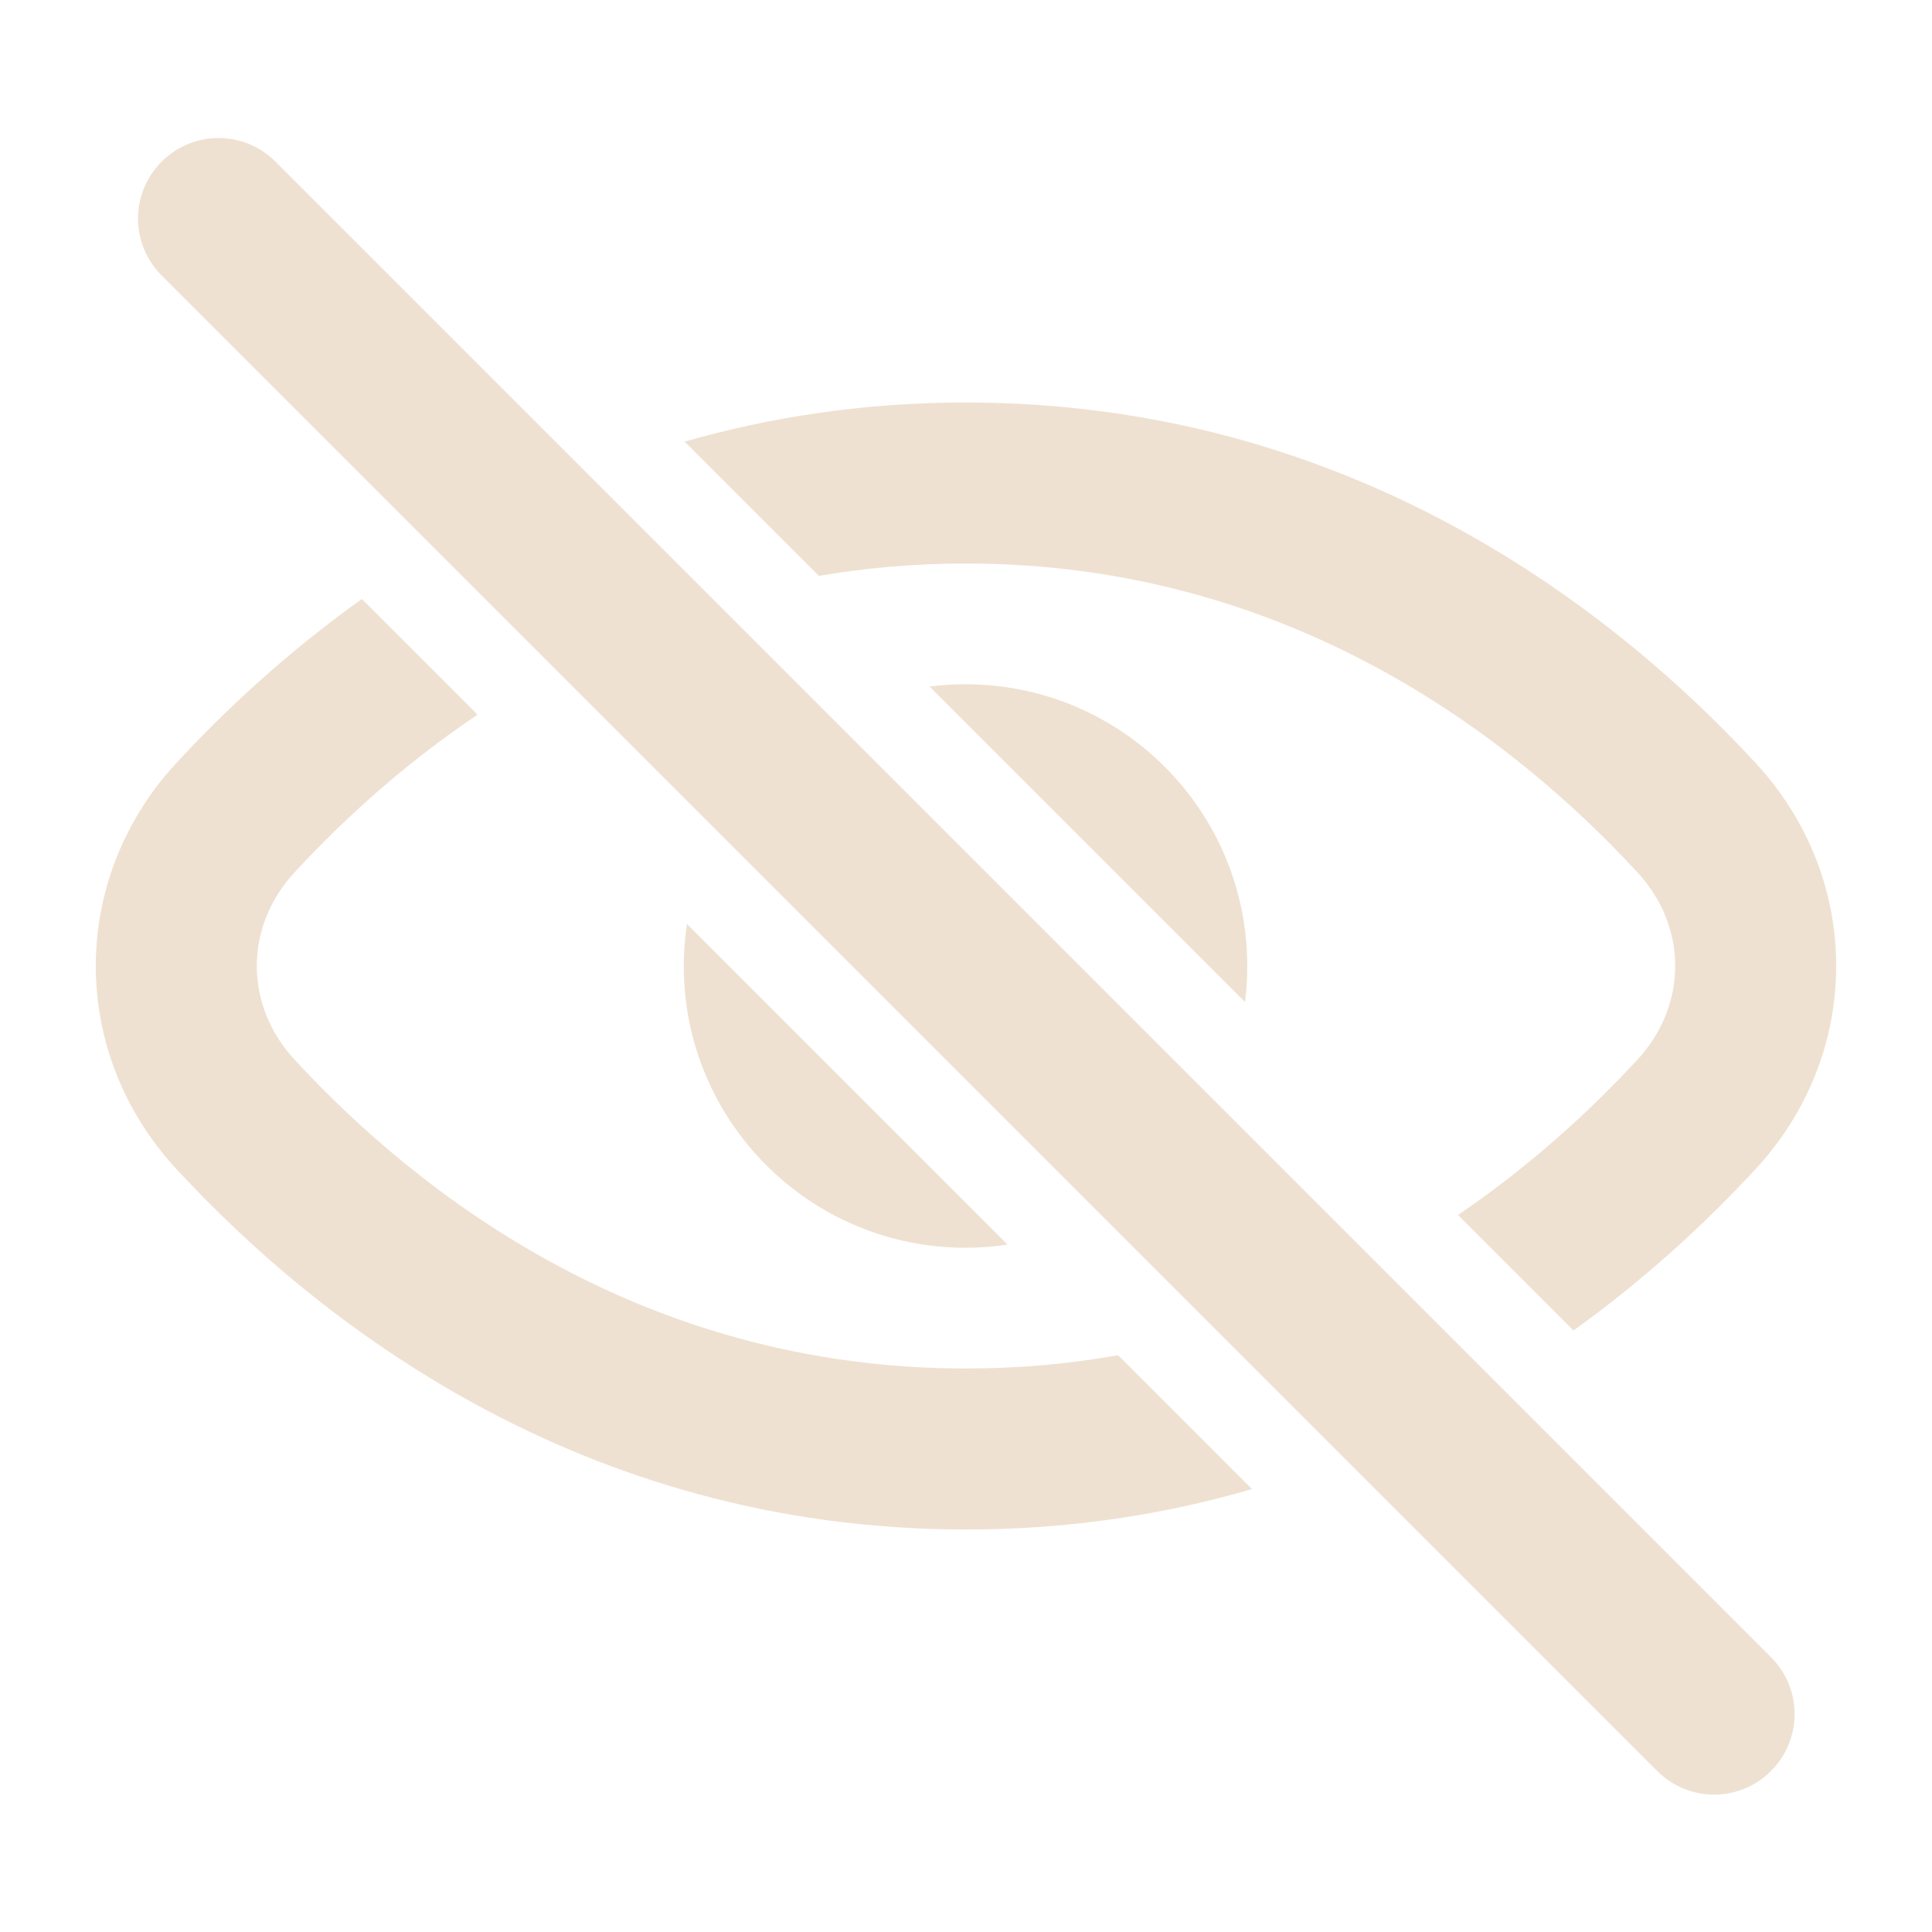
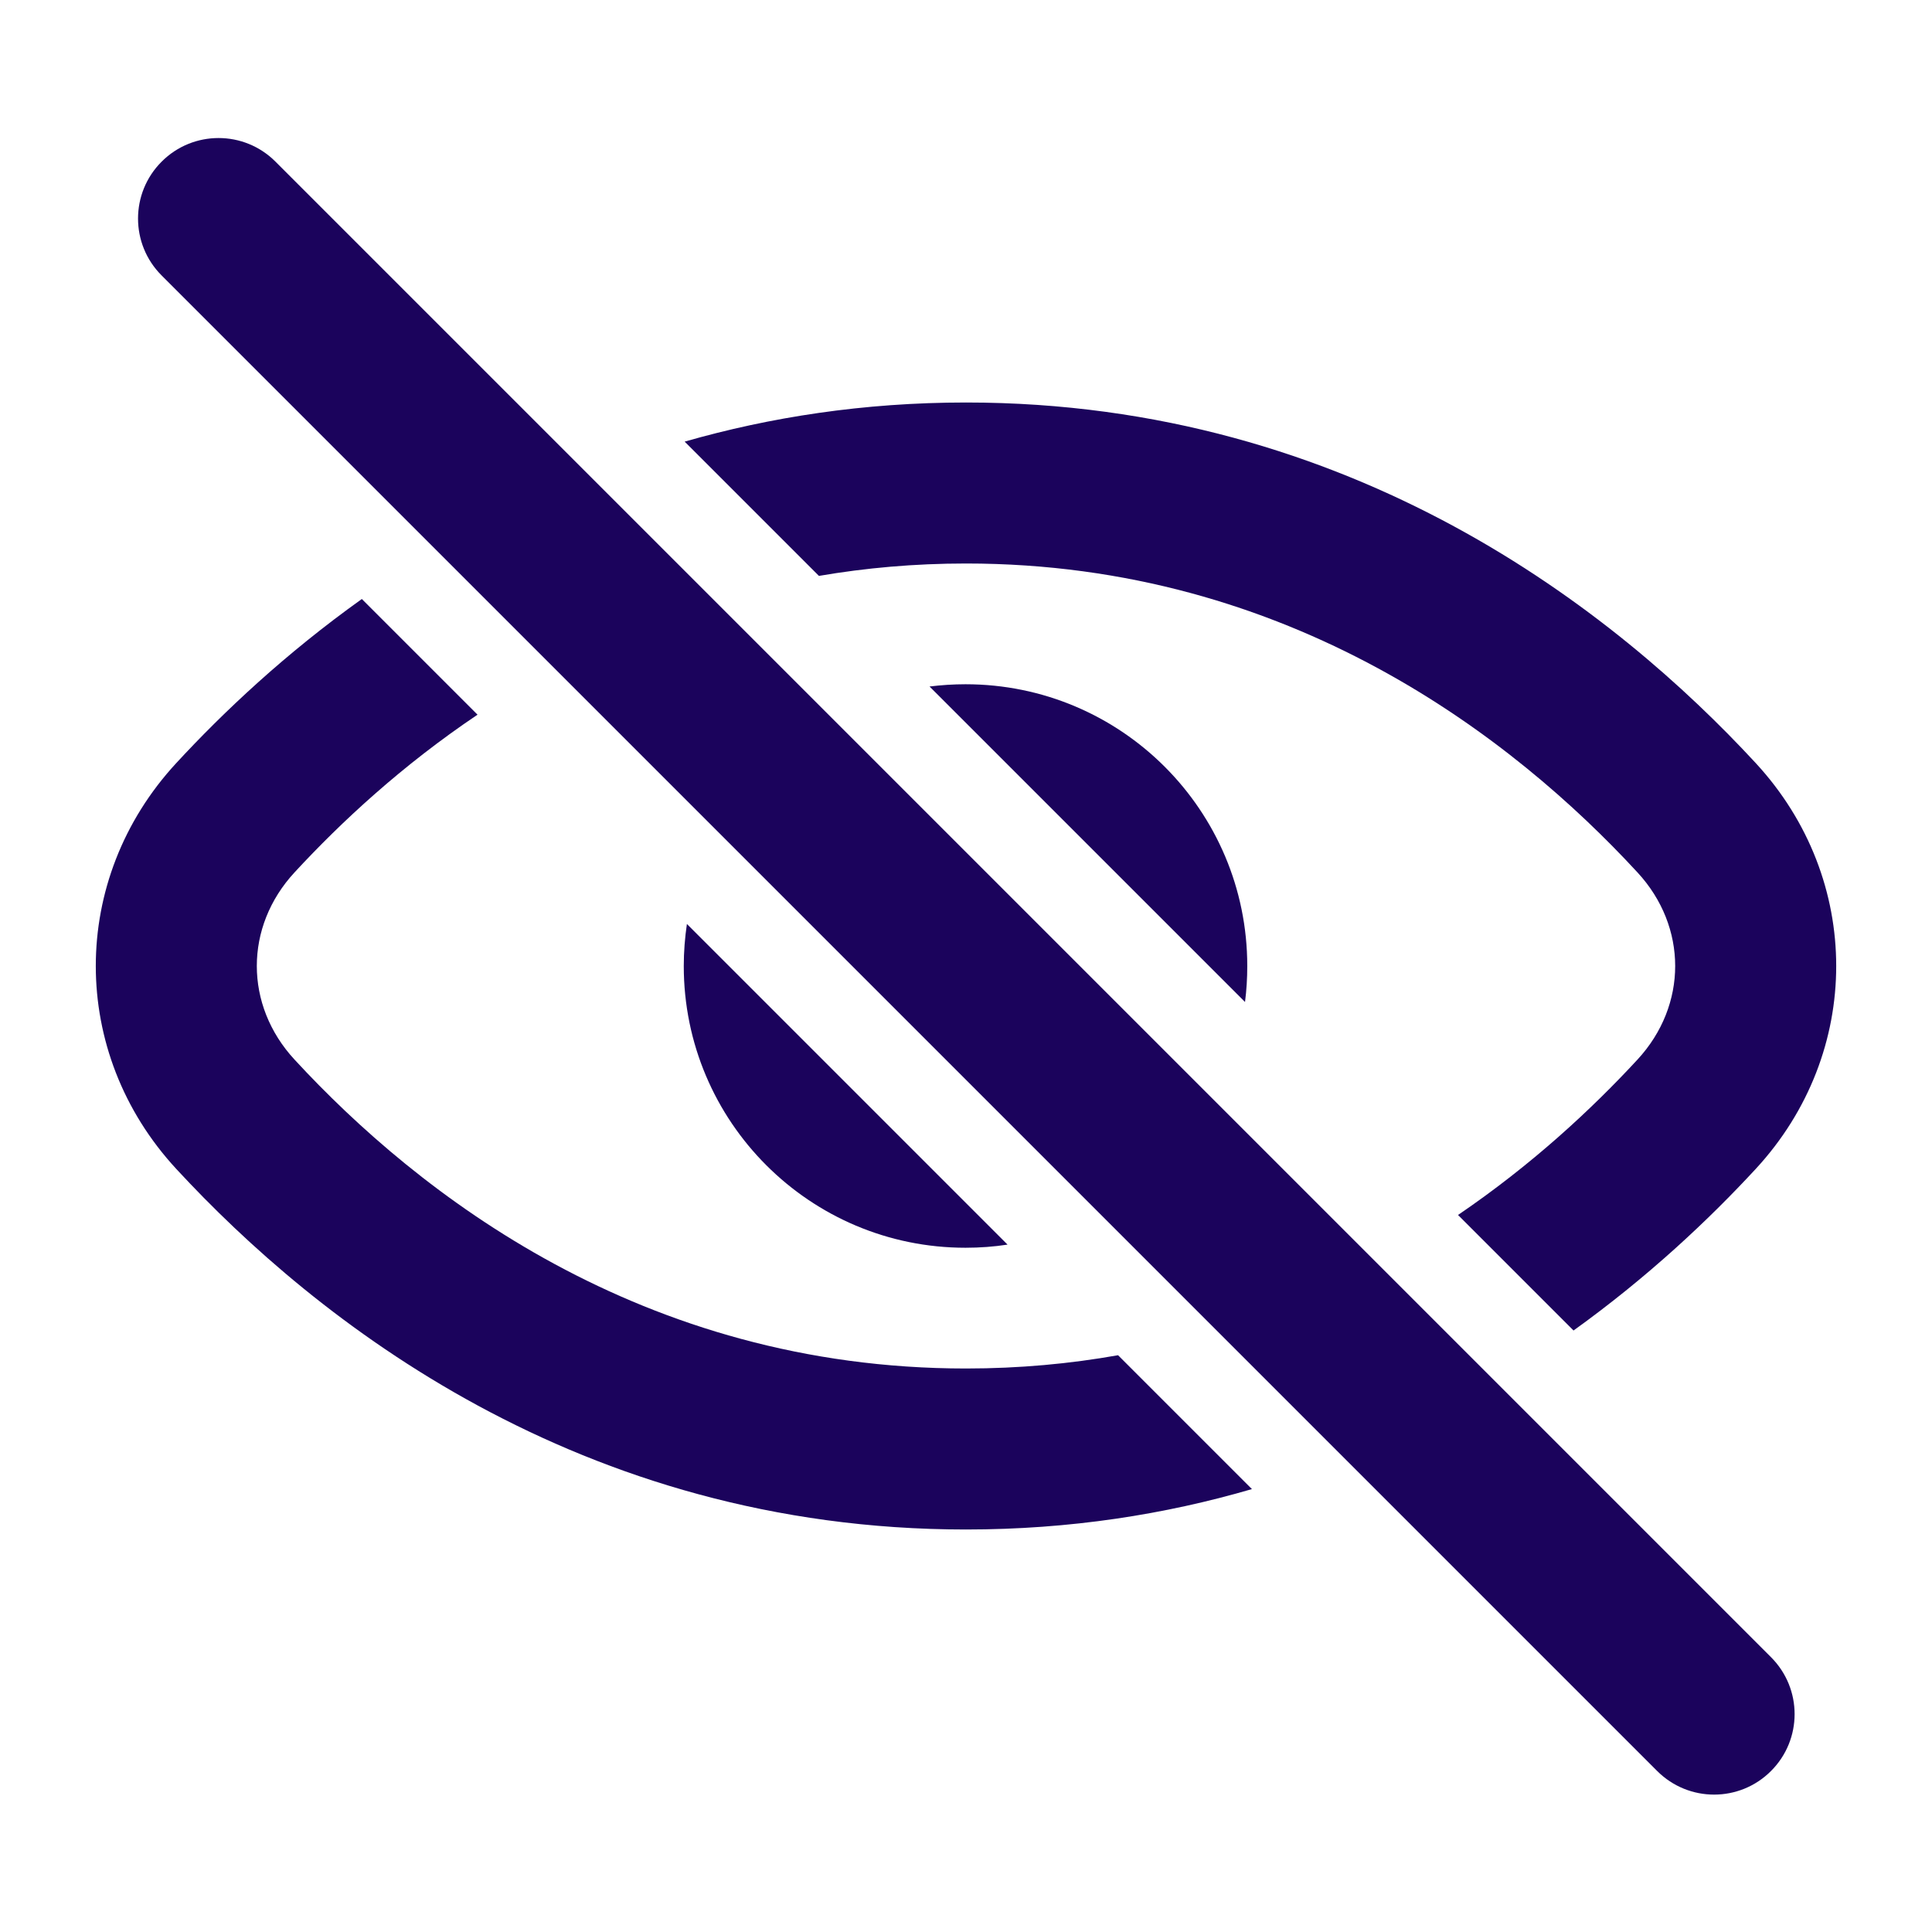
<svg xmlns="http://www.w3.org/2000/svg" width="800px" height="800px" viewBox="0 0 24 24" fill="none">
  <g id="SVGRepo_bgCarrier" stroke-width="0" />
  <g id="SVGRepo_tracerCarrier" stroke-linecap="round" stroke-linejoin="round" />
  <g id="SVGRepo_iconCarrier">
-     <path d="M4.495 7.441C3.547 8.118 2.778 8.842 2.189 9.48C0.857 10.922 0.857 13.078 2.189 14.52C3.917 16.391 7.189 19 12 19C13.296 19 14.48 18.811 15.552 18.498L13.889 16.835C13.294 16.941 12.664 17 12 17C7.967 17 5.188 14.82 3.659 13.163C3.034 12.487 3.034 11.513 3.659 10.837C4.238 10.21 4.995 9.508 5.932 8.878L4.495 7.441Z" fill="#EFE1D1" />
-     <path d="M8.533 11.478C8.508 11.649 8.494 11.823 8.494 12C8.494 13.933 10.061 15.5 11.994 15.5C12.172 15.5 12.346 15.487 12.516 15.461L8.533 11.478Z" fill="#EFE1D1" />
-     <path d="M15.466 12.447L11.547 8.528C11.694 8.51 11.843 8.5 11.994 8.5C13.927 8.5 15.494 10.067 15.494 12C15.494 12.152 15.485 12.301 15.466 12.447Z" fill="#EFE1D1" />
-     <path d="M18.112 15.093C19.028 14.47 19.771 13.78 20.341 13.163C20.966 12.487 20.966 11.513 20.341 10.837C18.812 9.18 16.033 7 12 7C11.359 7 10.751 7.055 10.173 7.154L8.505 5.486C9.562 5.183 10.727 5 12 5C16.811 5 20.083 7.609 21.811 9.48C23.143 10.922 23.143 13.078 21.811 14.52C21.23 15.149 20.476 15.86 19.547 16.528L18.112 15.093Z" fill="#EFE1D1" />
-     <path d="M2.008 3.422C1.617 3.032 1.617 2.398 2.008 2.008C2.398 1.617 3.032 1.617 3.422 2.008L22 20.586C22.391 20.977 22.391 21.61 22 22C21.61 22.391 20.977 22.391 20.586 22L2.008 3.422Z" fill="#EFE1D1" />
+     <path d="M4.495 7.441C3.547 8.118 2.778 8.842 2.189 9.48C0.857 10.922 0.857 13.078 2.189 14.52C3.917 16.391 7.189 19 12 19C13.296 19 14.48 18.811 15.552 18.498L13.889 16.835C13.294 16.941 12.664 17 12 17C7.967 17 5.188 14.82 3.659 13.163C3.034 12.487 3.034 11.513 3.659 10.837C4.238 10.21 4.995 9.508 5.932 8.878L4.495 7.441Z" fill="#1B035C" />
+     <path d="M8.533 11.478C8.508 11.649 8.494 11.823 8.494 12C8.494 13.933 10.061 15.5 11.994 15.5C12.172 15.5 12.346 15.487 12.516 15.461L8.533 11.478Z" fill="#1B035C" />
+     <path d="M15.466 12.447L11.547 8.528C11.694 8.51 11.843 8.5 11.994 8.5C13.927 8.5 15.494 10.067 15.494 12C15.494 12.152 15.485 12.301 15.466 12.447Z" fill="#1B035C" />
+     <path d="M18.112 15.093C19.028 14.47 19.771 13.78 20.341 13.163C20.966 12.487 20.966 11.513 20.341 10.837C18.812 9.18 16.033 7 12 7C11.359 7 10.751 7.055 10.173 7.154L8.505 5.486C9.562 5.183 10.727 5 12 5C16.811 5 20.083 7.609 21.811 9.48C23.143 10.922 23.143 13.078 21.811 14.52C21.23 15.149 20.476 15.86 19.547 16.528L18.112 15.093Z" fill="#1B035C" />
+     <path d="M2.008 3.422C1.617 3.032 1.617 2.398 2.008 2.008C2.398 1.617 3.032 1.617 3.422 2.008L22 20.586C22.391 20.977 22.391 21.61 22 22C21.61 22.391 20.977 22.391 20.586 22L2.008 3.422Z" fill="#1B035C" />
  </g>
</svg>
